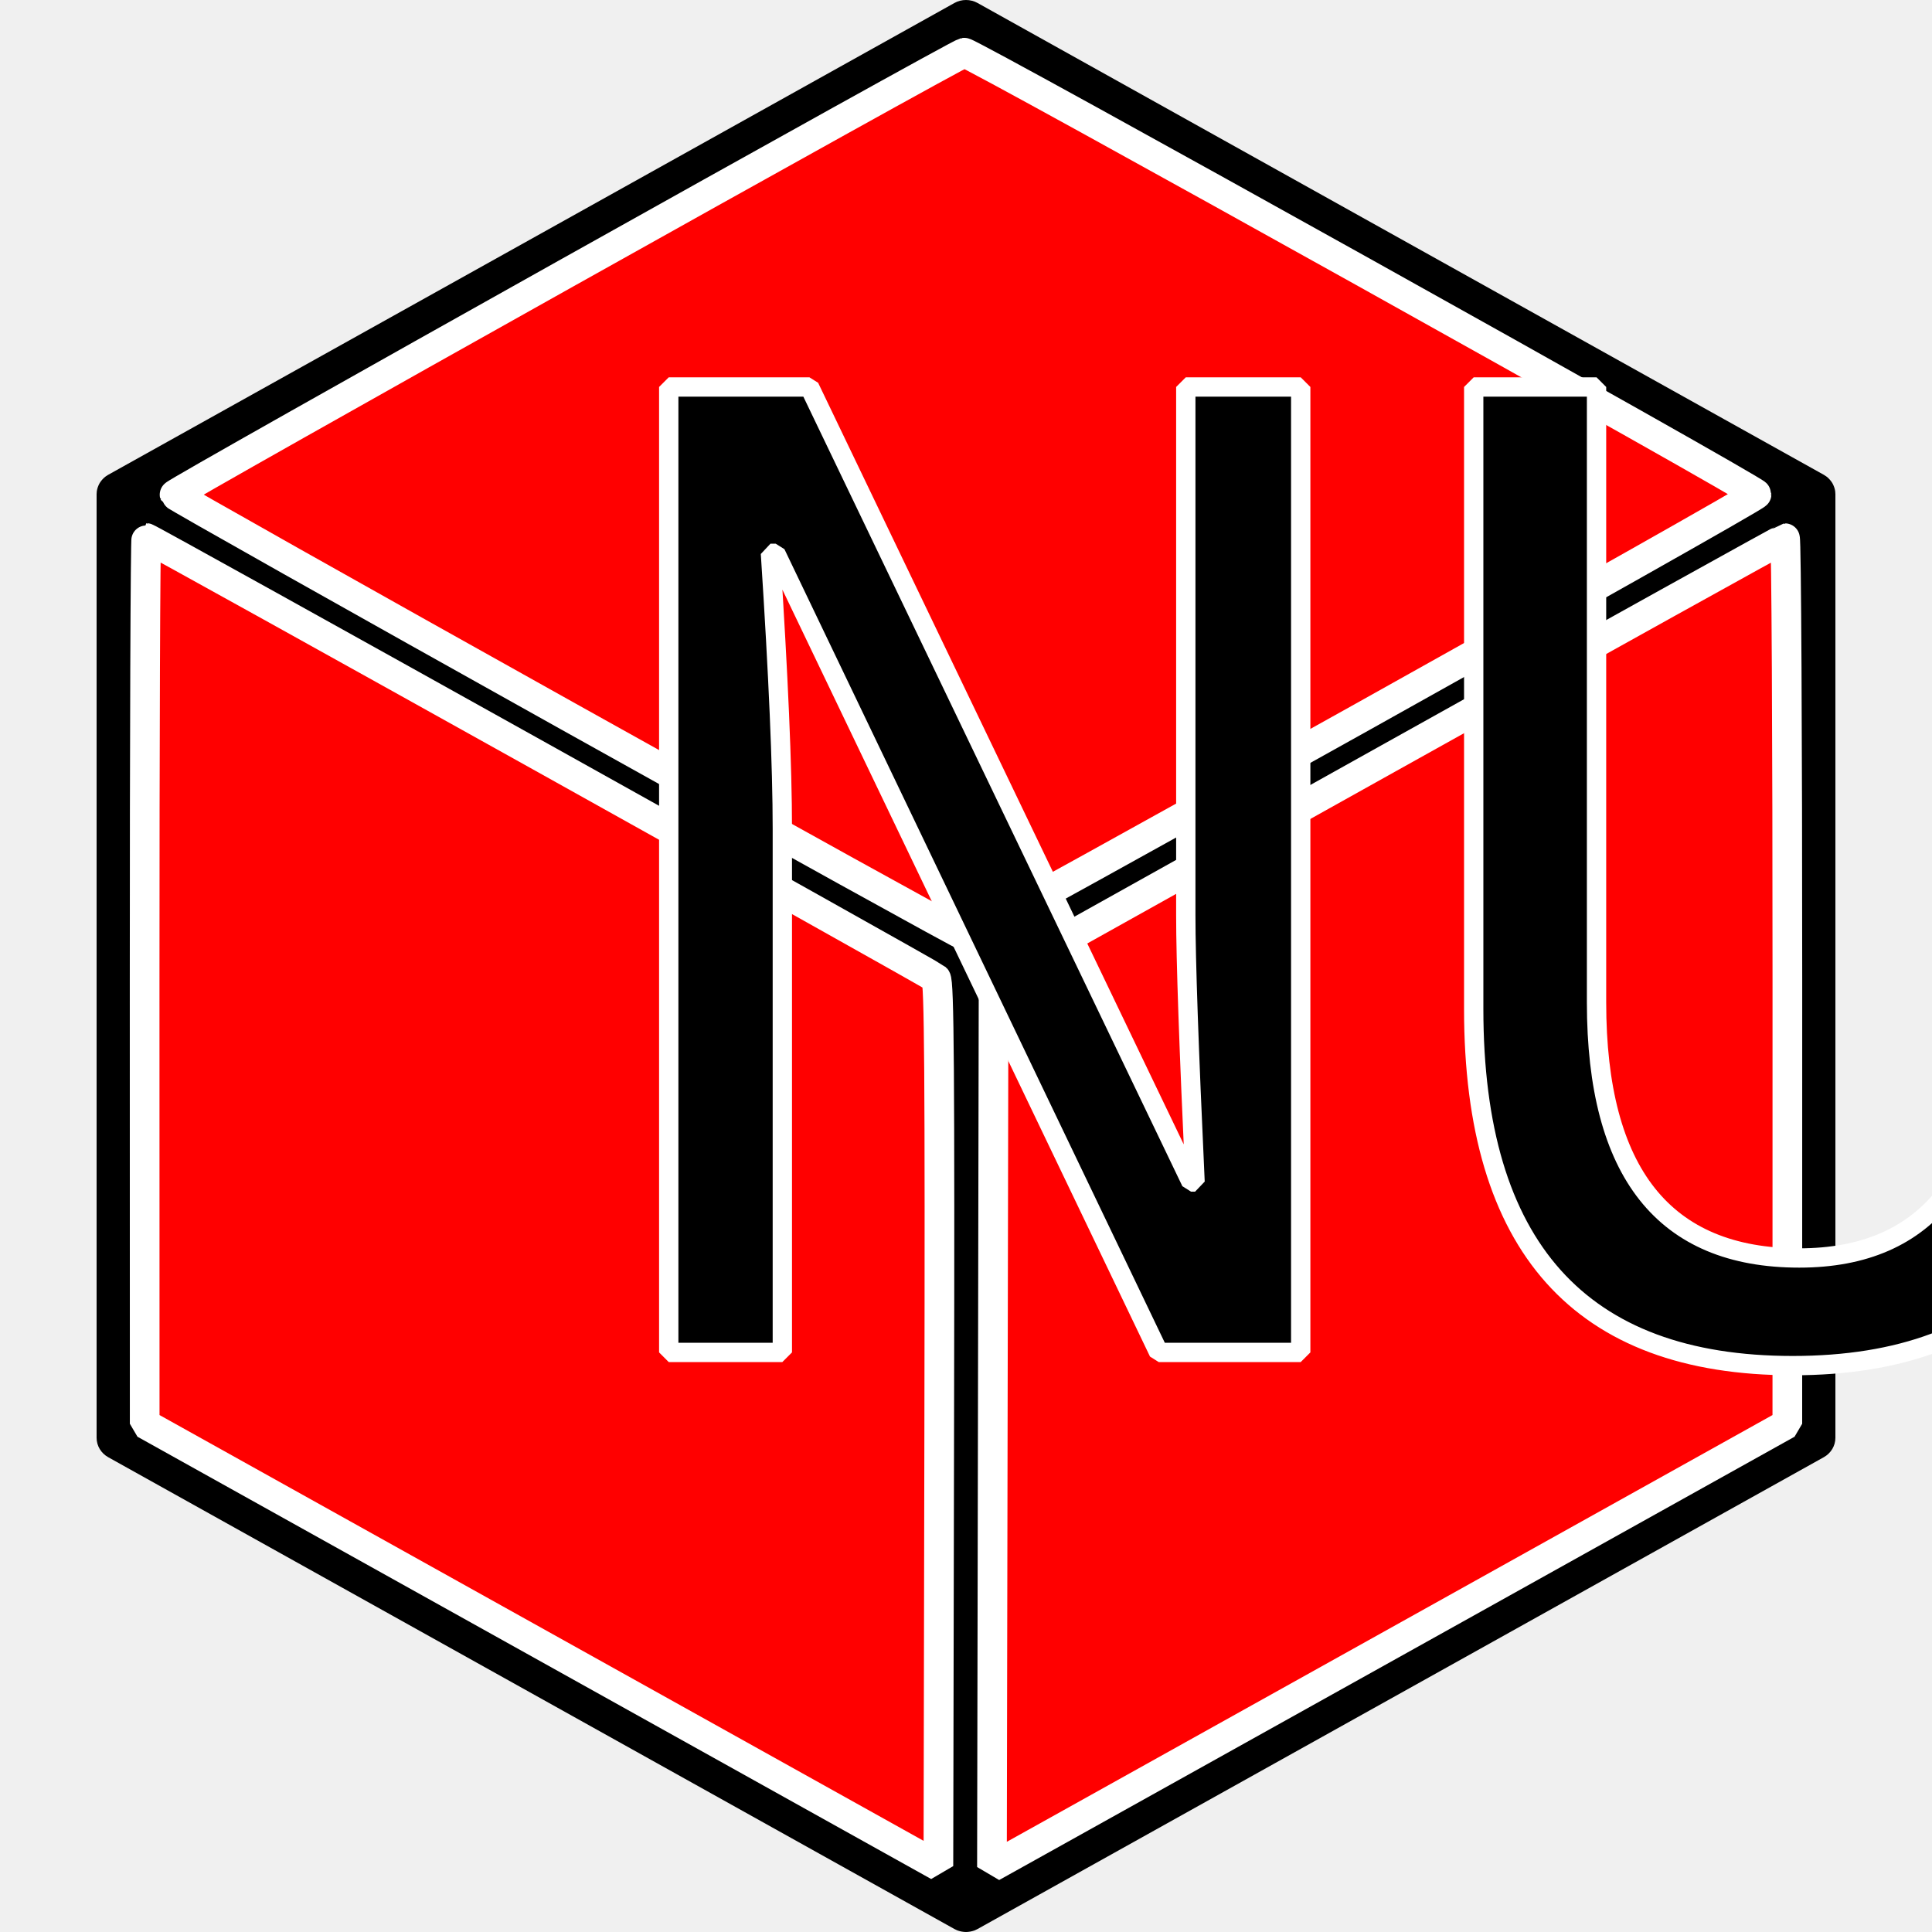
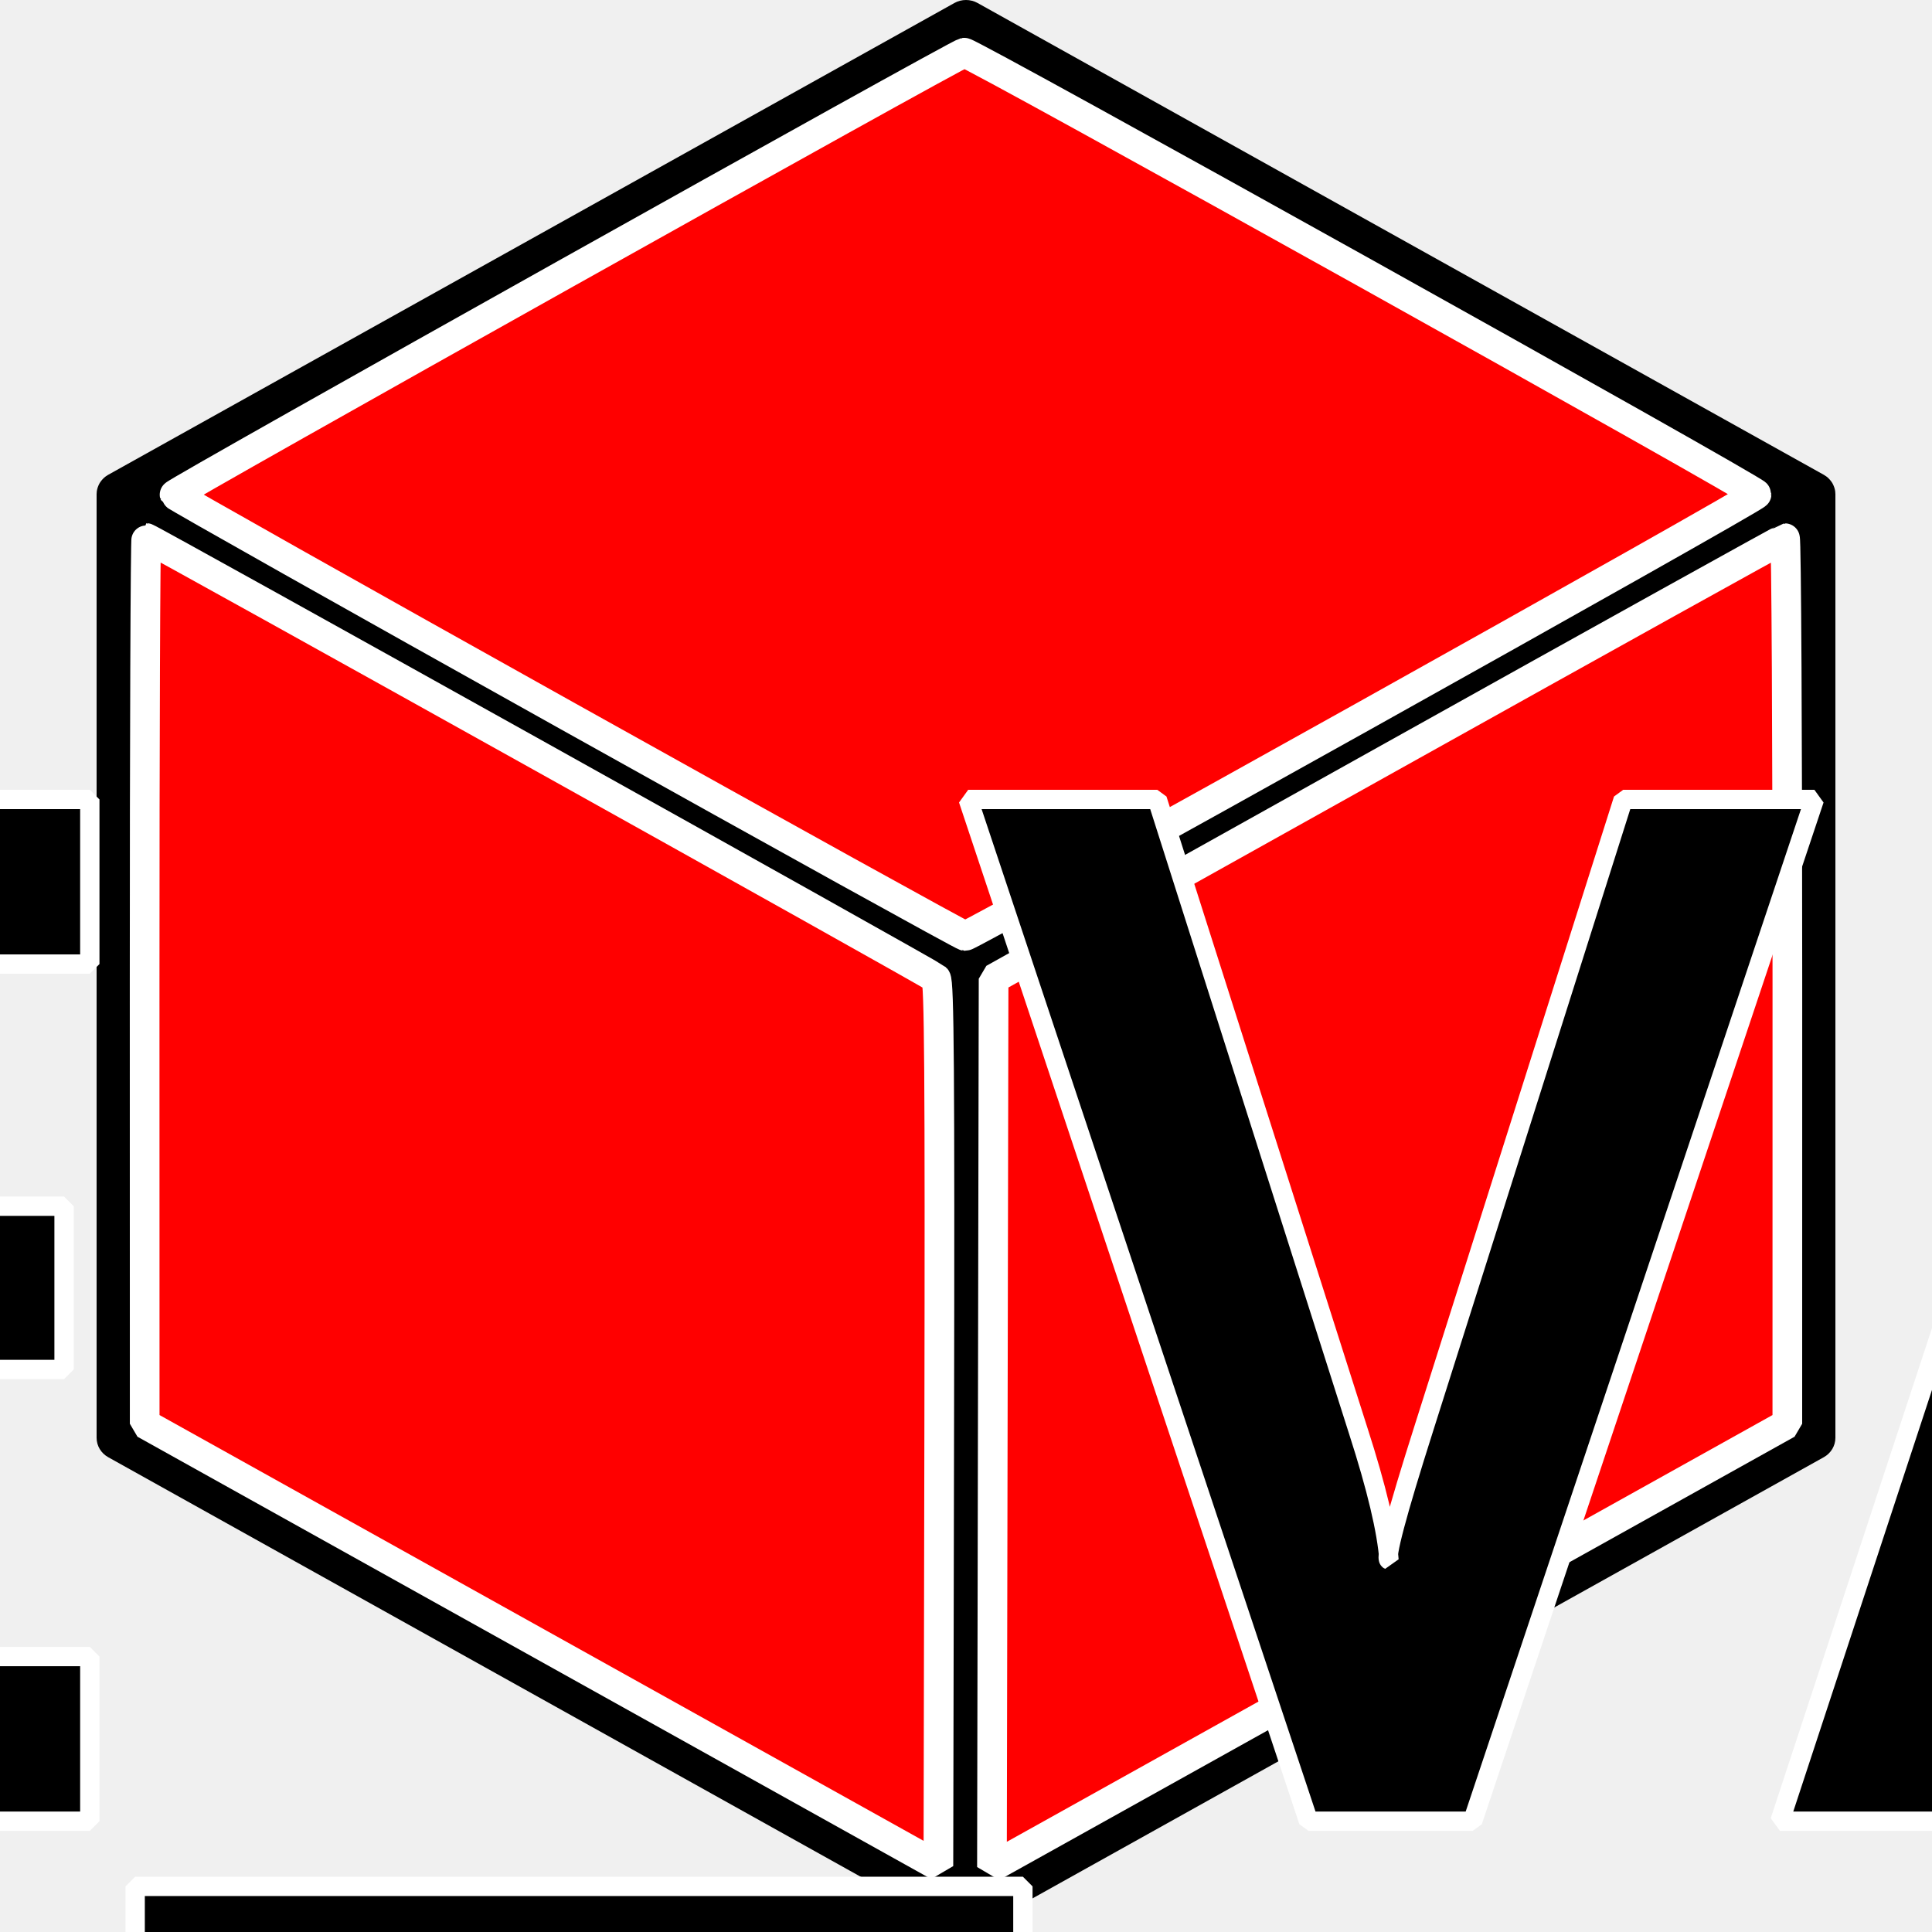
<svg xmlns="http://www.w3.org/2000/svg" version="1.1" id="Layer_1" x="0px" y="0px" viewBox="0 0 1000 1000" enable-background="new 0 0 1000 1000" xml:space="preserve">
  <defs id="defs11865" />
  <g id="XMLID_1_" transform="matrix(1.725858,0,0,1.666667,-362.9291,-333.3333)">
    <path id="XMLID_35_" d="m 760.698,352.85 c -0.009,-0.097 -0.006,-0.192 -0.019,-0.288 -0.05,-0.376 -0.14,-0.742 -0.249,-1.101 -0.037,-0.121 -0.079,-0.24 -0.123,-0.36 -0.128,-0.351 -0.277,-0.694 -0.459,-1.019 -0.015,-0.026 -0.021,-0.055 -0.036,-0.081 -0.014,-0.024 -0.034,-0.042 -0.048,-0.066 -0.193,-0.325 -0.418,-0.629 -0.662,-0.919 -0.079,-0.094 -0.158,-0.187 -0.241,-0.276 -0.26,-0.279 -0.536,-0.544 -0.842,-0.779 -0.062,-0.048 -0.13,-0.084 -0.194,-0.13 -0.183,-0.131 -0.366,-0.263 -0.564,-0.378 L 503.479,200.932 c -2.153,-1.243 -4.805,-1.243 -6.958,0 L 242.739,347.453 c -0.198,0.114 -0.381,0.246 -0.564,0.378 -0.064,0.045 -0.132,0.082 -0.194,0.13 -0.306,0.235 -0.582,0.5 -0.842,0.779 -0.083,0.089 -0.162,0.181 -0.241,0.276 -0.244,0.291 -0.469,0.594 -0.662,0.919 -0.014,0.024 -0.034,0.042 -0.048,0.066 -0.015,0.026 -0.022,0.055 -0.036,0.081 -0.182,0.325 -0.331,0.668 -0.459,1.019 -0.044,0.12 -0.086,0.239 -0.123,0.36 -0.109,0.359 -0.199,0.725 -0.249,1.101 -0.013,0.096 -0.011,0.192 -0.019,0.288 -0.019,0.209 -0.042,0.417 -0.042,0.629 v 293.042 c 0,2.486 1.326,4.783 3.479,6.026 l 253.782,146.521 c 0.21,0.122 0.429,0.221 0.648,0.319 0.053,0.024 0.103,0.054 0.157,0.077 0.368,0.153 0.747,0.264 1.131,0.351 0.102,0.023 0.204,0.042 0.308,0.061 C 499.174,799.949 499.586,800 500,800 c 0.414,0 0.826,-0.051 1.236,-0.125 0.104,-0.019 0.206,-0.037 0.308,-0.061 0.384,-0.087 0.763,-0.198 1.131,-0.351 0.054,-0.023 0.103,-0.053 0.157,-0.077 0.219,-0.098 0.438,-0.197 0.648,-0.319 L 757.261,652.547 c 2.153,-1.243 3.479,-3.539 3.479,-6.026 V 353.479 c 0,-0.212 -0.023,-0.42 -0.042,-0.629 z M 500,214.992 739.869,353.48 500,491.966 260.131,353.48 Z M 253.176,365.532 493.042,504.017 V 780.991 L 253.176,642.504 Z M 506.958,780.991 V 504.017 L 746.824,365.532 v 276.972 z" />
  </g>
  <path style="fill:#ff0000;fill-rule:evenodd;stroke:#ffffff;stroke-width:15.358;stroke-linejoin:bevel;paint-order:markers fill stroke" d="M 280.303,851.405 74.89,736.936 74.863,507.709 c -0.014,-126.075 0.387,-229.228 0.892,-229.228 1.437,0 406.34,225.752 408.705,227.872 1.673,1.5 2.019,48.976 1.68,230.704 l -0.426,228.816 z" id="path12122" />
  <path style="fill:#ff0000;fill-rule:evenodd;stroke:#ffffff;stroke-width:15.358;stroke-linejoin:bevel;paint-order:markers fill stroke" d="m 513.858,736.5 0.426,-229.889 204.179,-113.974 C 830.761,329.951 923.209,278.622 923.902,278.572 c 0.693,-0.05 1.251,103.061 1.24,229.136 l -0.02,229.228 -171.765,95.748 C 658.887,885.346 566.257,936.973 547.513,947.411 l -34.08,18.978 z" id="path12124" />
  <path style="fill:#ff0000;fill-rule:evenodd;stroke:#ffffff;stroke-width:15.358;stroke-linejoin:bevel;paint-order:markers fill stroke" d="M 294.141,370.838 C 182.304,308.411 90.601,256.762 90.355,256.065 89.93,254.857 494.737,28.275 499.116,27.27 c 2.666,-0.612 410.082,226.421 410.082,228.519 0,1.854 -406.637,228.849 -409.647,228.675 -1.14,-0.066 -93.574,-51.197 -205.411,-113.625 z" id="path12126" />
  <text>
-     <tspan id="tspan5231" style="font-style:normal;font-variant:normal;font-weight:normal;font-stretch:normal;font-size:700px;font-family:'Noto Mono';font-variant-ligatures:no-common-ligatures discretionary-ligatures;font-variant-caps:normal;font-variant-numeric:normal;font-variant-east-asian:normal;fill:#000000;fill-opacity:1;stroke:#ffffff;stroke-width:10;stroke-linejoin:bevel;stroke-dasharray:none;stroke-opacity:1;stroke-linecap:butt" x="300" y="700">NUMBER</tspan>
+     <tspan id="tspan5231" style="font-style:normal;font-variant:normal;font-weight:bold;font-stretch:normal;font-size:700px;font-family:'Noto Mono';font-variant-ligatures:no-common-ligatures discretionary-ligatures;font-variant-caps:normal;font-variant-numeric:normal;font-variant-east-asian:normal;fill:#000000;fill-opacity:1;stroke:#ffffff;stroke-width:10;stroke-linejoin:bevel;stroke-dasharray:none;stroke-opacity:1;stroke-linecap:butt" x="500" y="755" dominant-baseline="middle" text-anchor="middle">DICE_VALUE</tspan>
  </text>
</svg>
